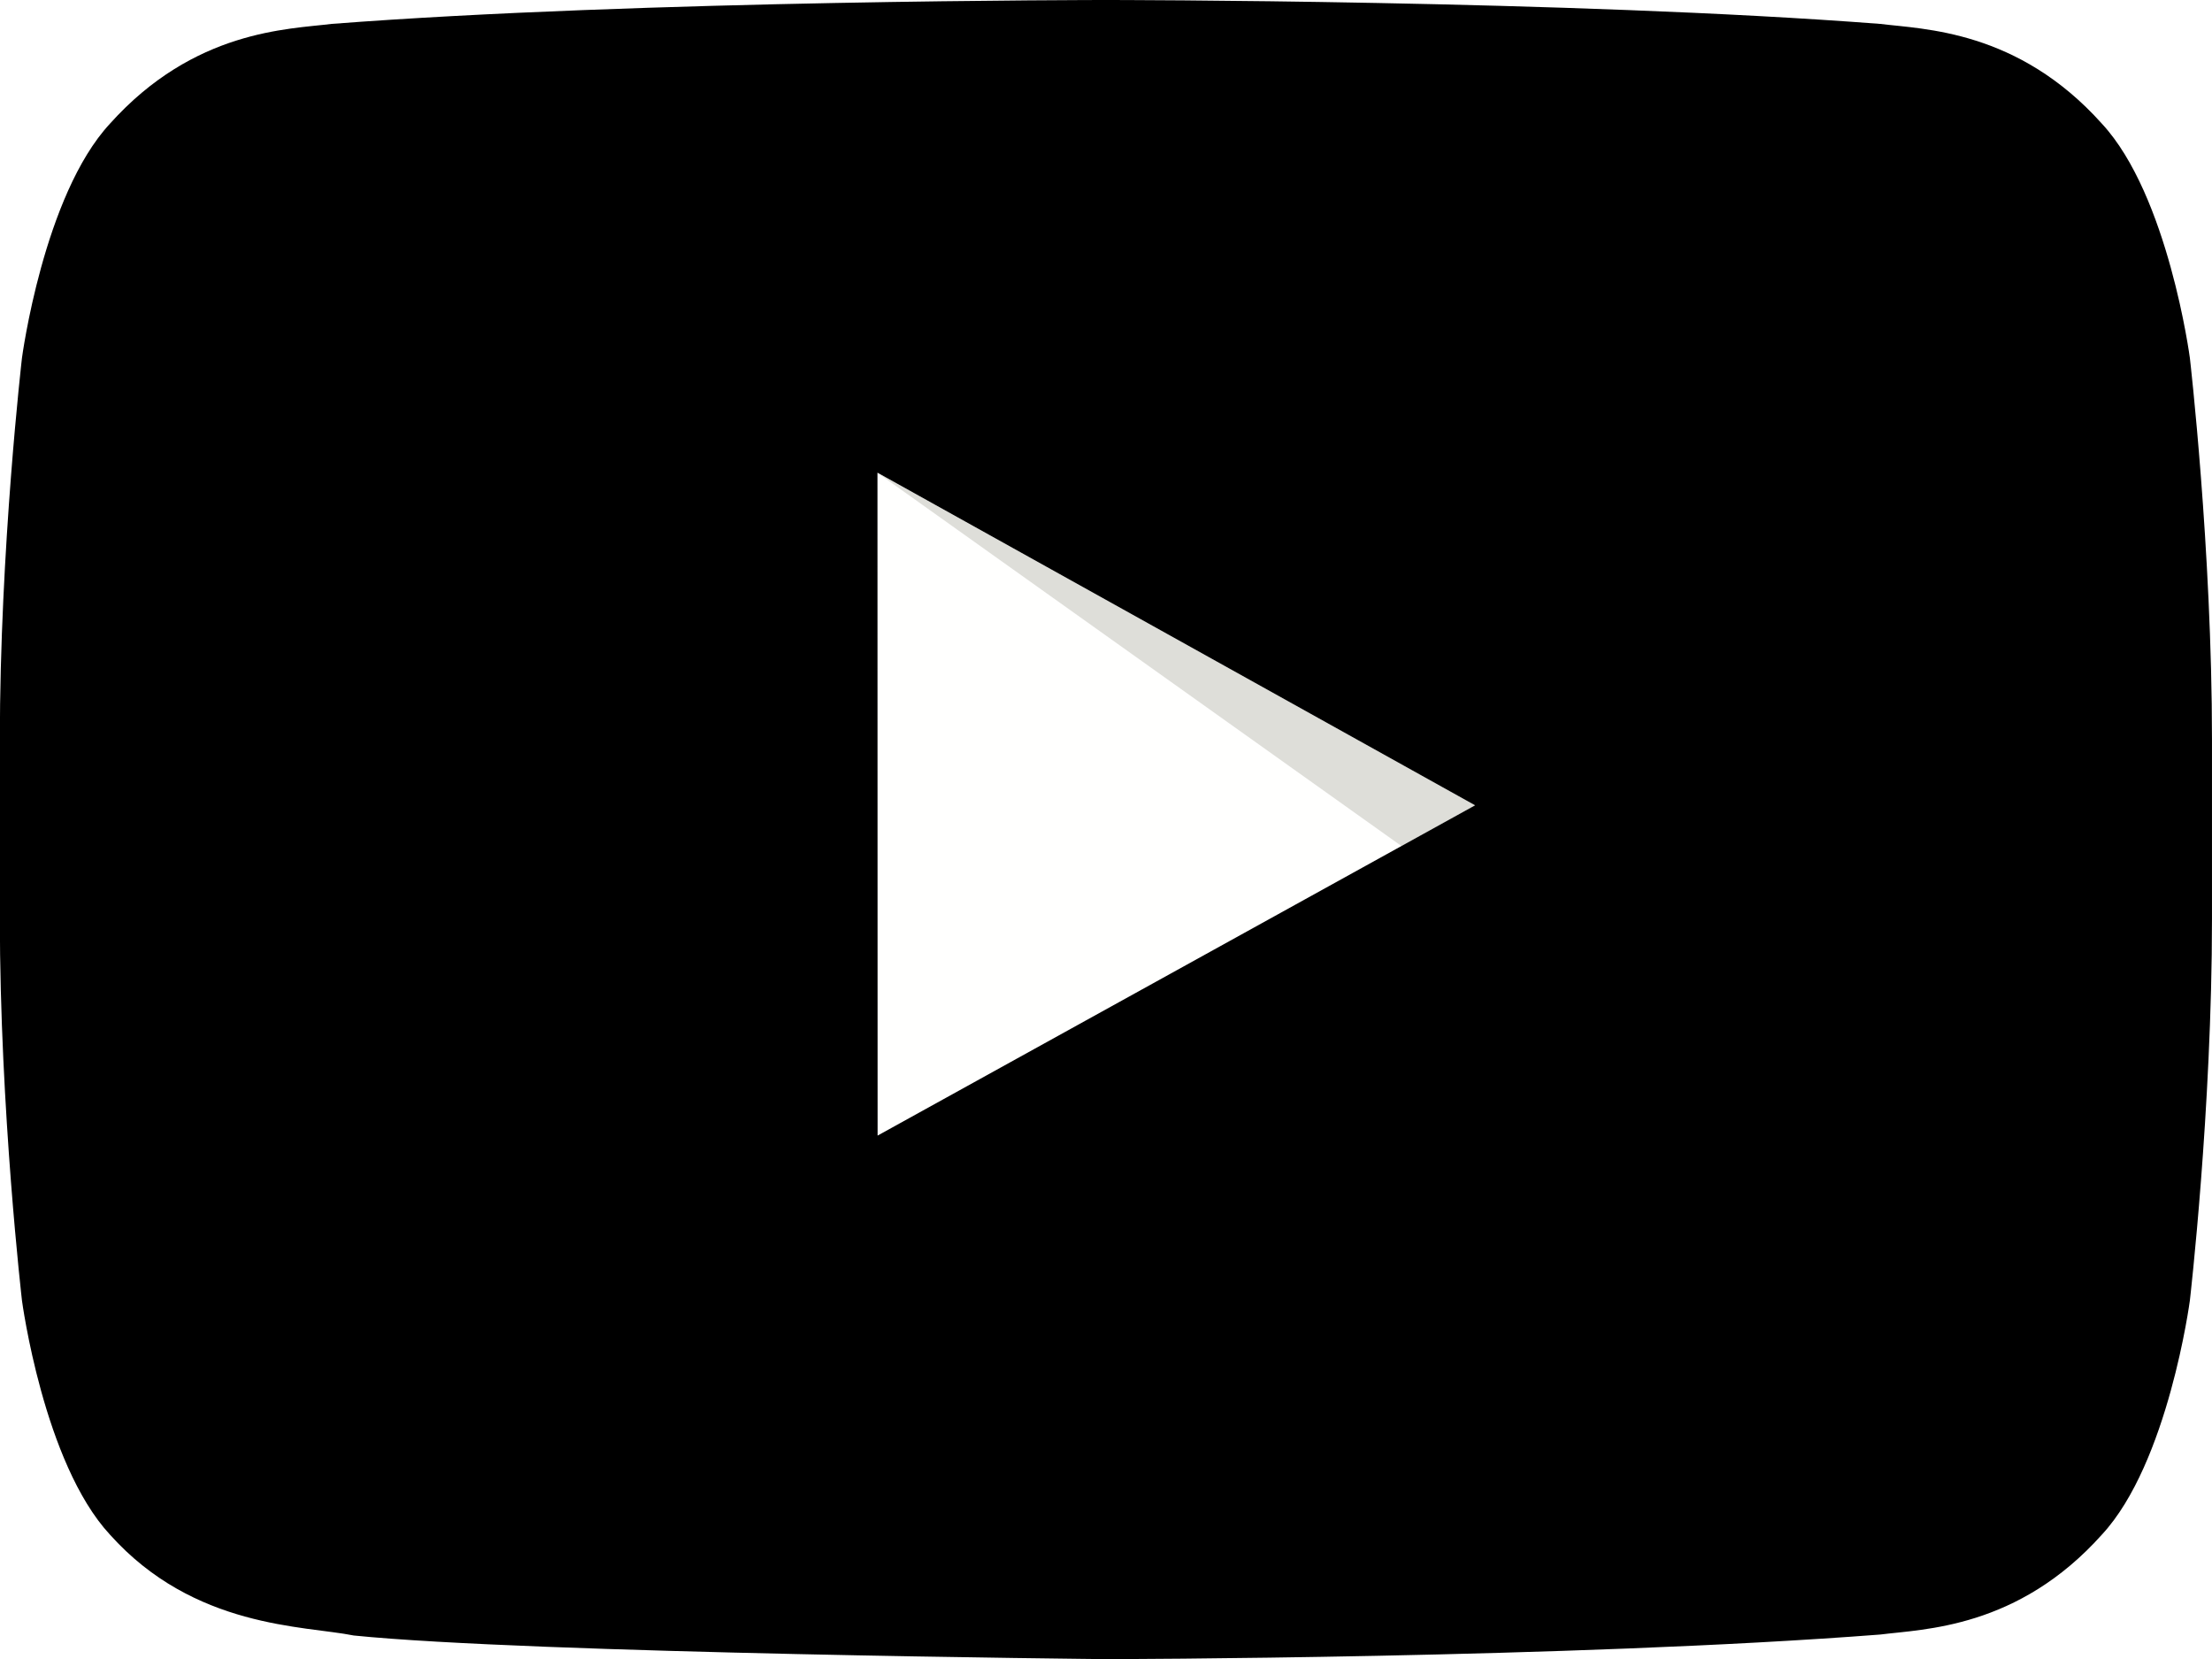
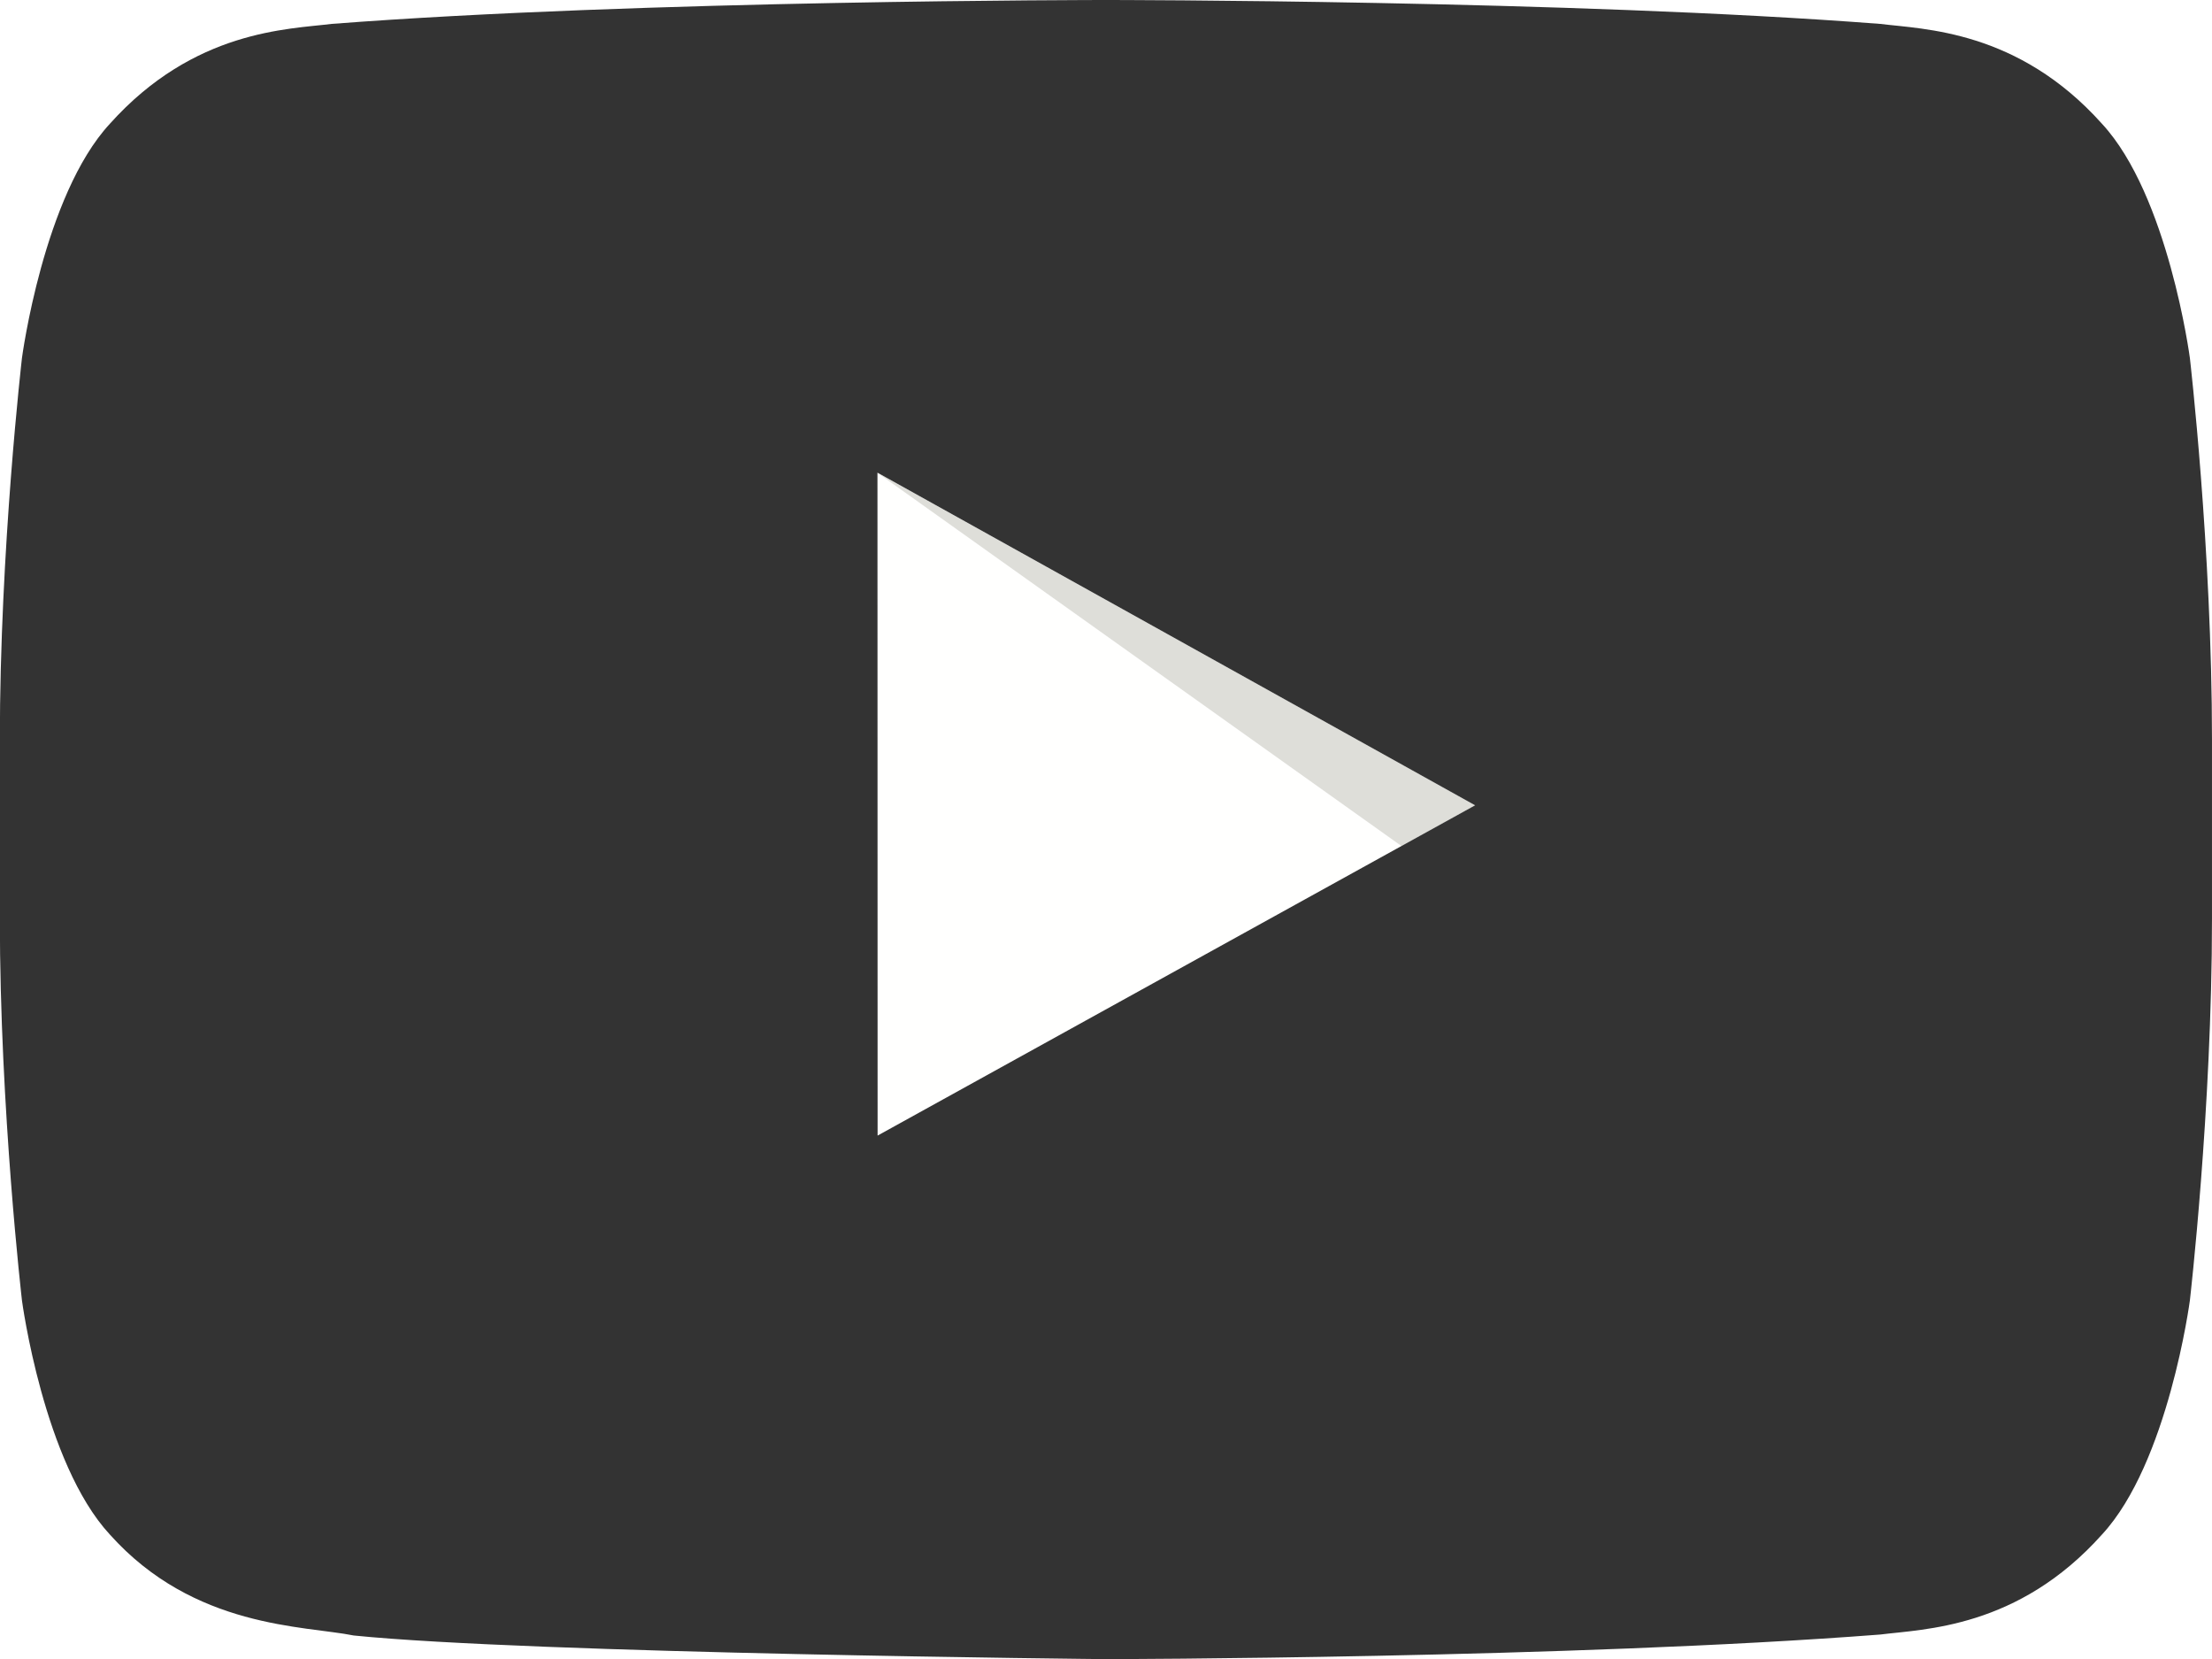
<svg xmlns="http://www.w3.org/2000/svg" xmlns:xlink="http://www.w3.org/1999/xlink" width="16" height="12" viewBox="0 0 16 12" version="1.1">
  <g id="Canvas" transform="translate(-39 1245)">
    <g id="youtube">
      <g id="Fill 1">
        <use xlink:href="#path0_fill" transform="translate(45.3469 -1241.58)" fill="#FFFFFE" />
      </g>
      <g id="Fill 2">
        <use xlink:href="#path1_fill" transform="translate(49.138 -1239.17)" fill="#DEDED9" />
      </g>
      <mask id="mask0_outline" mask-type="alpha">
        <g id="Clip 4">
          <use xlink:href="#path2_fill" transform="translate(39 -1245)" />
        </g>
      </mask>
      <g id="Fill 3" mask="url(#mask0_outline)">
        <use xlink:href="#path3_fill" transform="translate(45.3469 -1241.58)" fill="#DEDED9" />
      </g>
      <g id="Fill 5" mask="url(#mask0_outline)">
-         <use xlink:href="#path4_fill" transform="translate(38.9989 -1245)" />
+         <use xlink:href="#path4_fill" transform="translate(38.9989 -1245)" fill="#333333" />
      </g>
    </g>
  </g>
  <defs>
-     <path id="path0_fill" fill-rule="evenodd" d="M 0 4.794L 4.324 2.405L 0 0L 0 4.794" />
-     <path id="path1_fill" fill-rule="evenodd" d="M 0 0.294L 0 0.294L 0.532 0L 0 0.294" />
+     <path id="path0_fill" fill-rule="evenodd" d="M 0 4.794L 4.324 2.405L 0 0L 0 4.794Z" />
+     <path id="path1_fill" fill-rule="evenodd" d="M 0 0.294L 0 0.294L 0.532 0L 0 0.294Z" />
    <path id="path2_fill" fill-rule="evenodd" d="M 0 12L 0 0L 16 0L 16 12L 0 12Z" />
-     <path id="path3_fill" fill-rule="evenodd" d="M 3.791 2.7L 0 0L 4.324 2.405L 3.791 2.7" />
-     <path id="path4_fill" fill-rule="evenodd" d="M 6.349 8.214L 6.348 3.419L 10.671 5.825L 6.349 8.214ZM 15.841 2.589C 15.841 2.589 15.685 1.413 15.205 0.895C 14.597 0.216 13.915 0.212 13.602 0.173C 11.363 2.33147e-15 8.004 0 8.004 0L 7.997 0C 7.997 0 4.638 2.33147e-15 2.399 0.173C 2.086 0.212 1.405 0.216 0.796 0.895C 0.316 1.413 0.16 2.589 0.16 2.589C 0.16 2.589 0 3.97 0 5.351L 0 6.645C 0 8.026 0.16 9.407 0.16 9.407C 0.16 9.407 0.316 10.582 0.796 11.1C 1.405 11.78 2.204 11.758 2.56 11.83C 3.84 11.96 8 12.001 8 12.001C 8 12.001 11.363 11.996 13.602 11.823C 13.915 11.783 14.597 11.78 15.205 11.1C 15.685 10.582 15.841 9.407 15.841 9.407C 15.841 9.407 16.001 8.026 16.001 6.645L 16.001 5.351C 16.001 3.97 15.841 2.589 15.841 2.589L 15.841 2.589Z" />
+     <path id="path3_fill" fill-rule="evenodd" d="M 3.791 2.7L 0 0L 4.324 2.405L 3.791 2.7Z" />
+     <path id="path4_fill" fill-rule="evenodd" d="M 6.349 8.214L 6.348 3.419L 10.671 5.825L 6.349 8.214ZM 15.841 2.589C 15.841 2.589 15.685 1.413 15.205 0.895C 14.597 0.216 13.915 0.212 13.602 0.173C 11.363 2.33147e-15 8.004 0 8.004 0L 7.997 0C 7.997 0 4.638 2.33147e-15 2.399 0.173C 2.086 0.212 1.405 0.216 0.796 0.895C 0.316 1.413 0.16 2.589 0.16 2.589C 0.16 2.589 0 3.97 0 5.351L 0 6.645C 0 8.026 0.16 9.407 0.16 9.407C 0.16 9.407 0.316 10.582 0.796 11.1C 1.405 11.78 2.204 11.758 2.56 11.83C 3.84 11.96 8 12.001 8 12.001C 8 12.001 11.363 11.996 13.602 11.823C 13.915 11.783 14.597 11.78 15.205 11.1C 15.685 10.582 15.841 9.407 15.841 9.407C 15.841 9.407 16.001 8.026 16.001 6.645L 16.001 5.351C 16.001 3.97 15.841 2.589 15.841 2.589Z" />
  </defs>
</svg>
